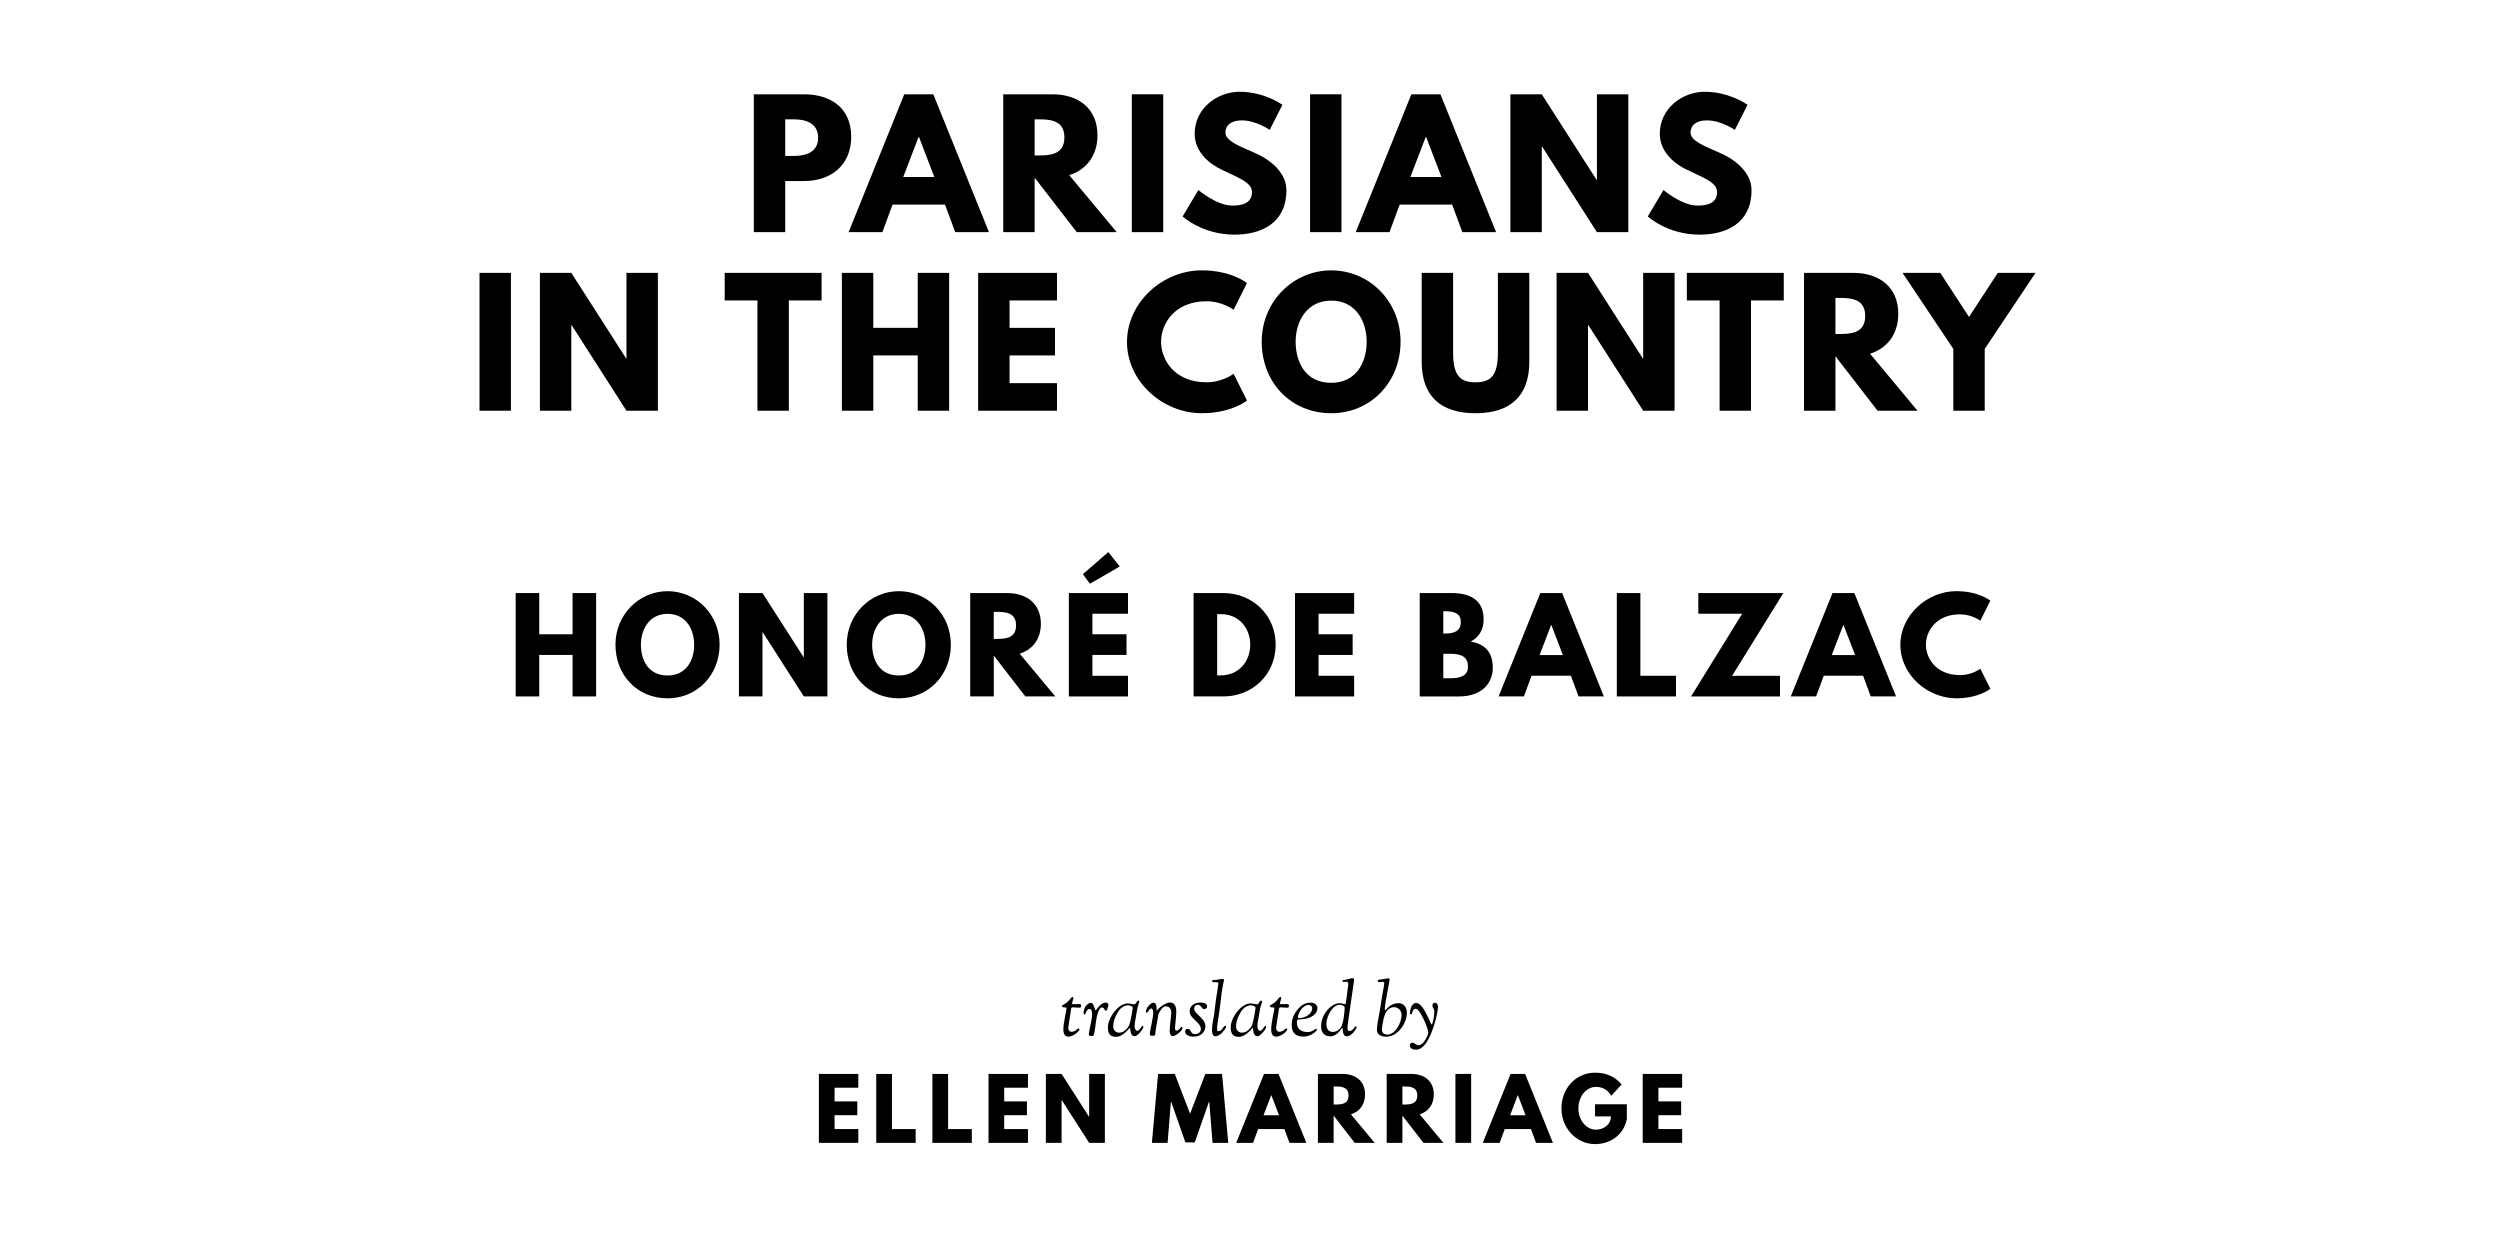
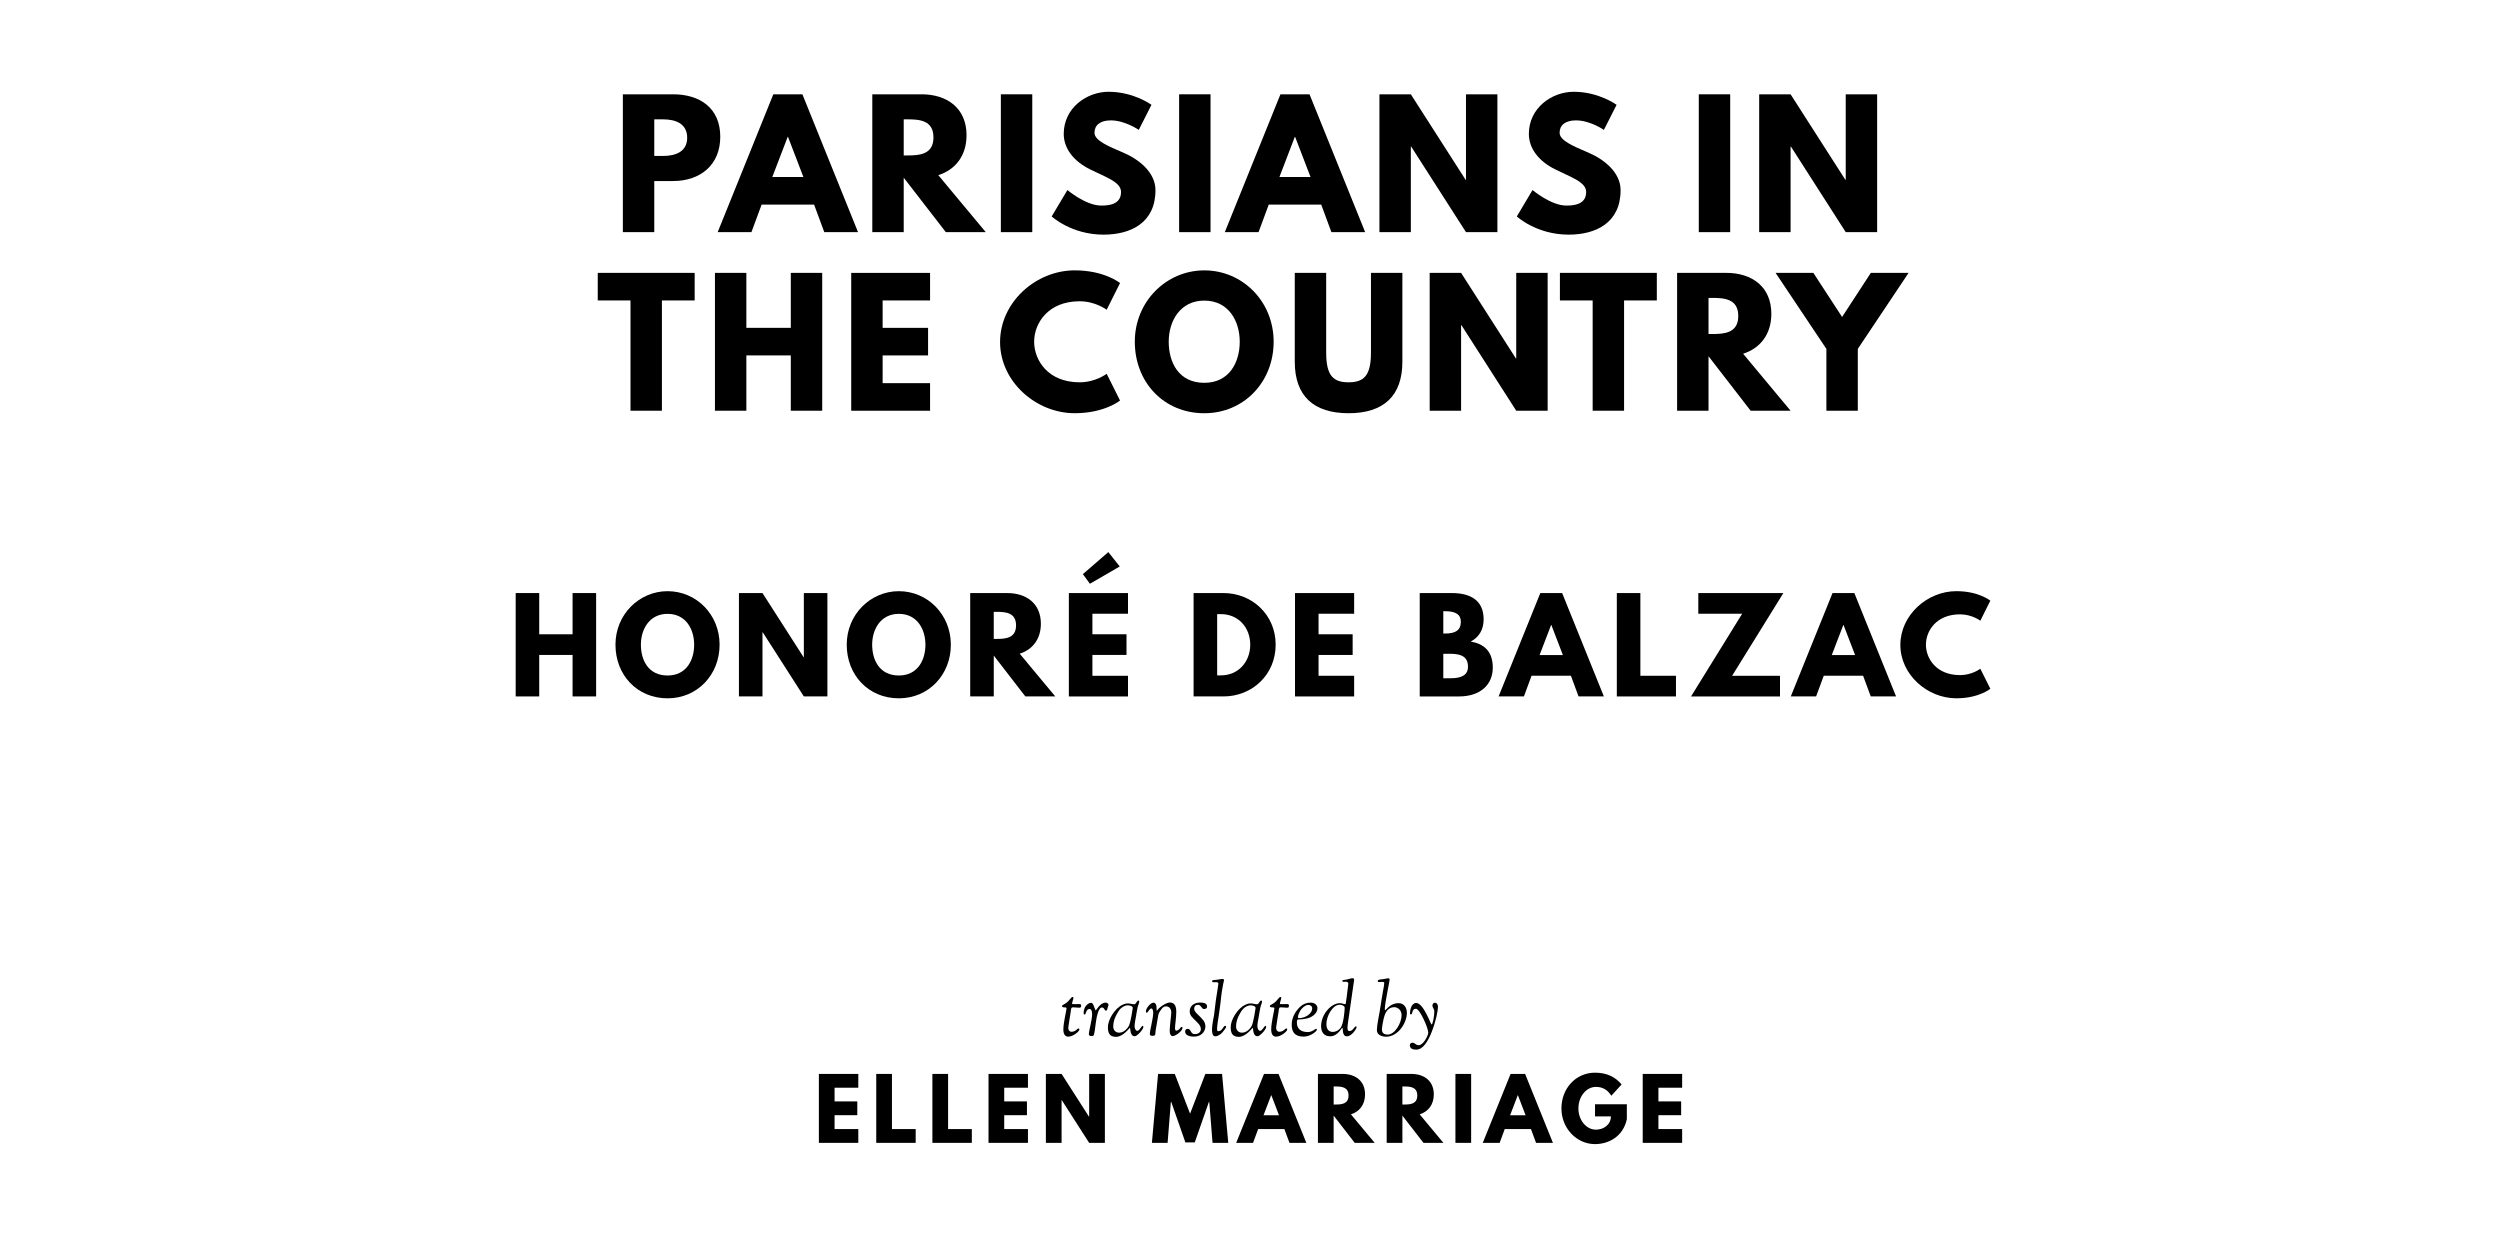
<svg xmlns="http://www.w3.org/2000/svg" version="1.1" viewBox="0 0 1400 690">
-   <g aria-label="PARISIANS">
-     <path d="M422.13,52.81l28.16,0.00c15.06,0.00,26.39,7.77,26.39,23.77c0.00,15.91-11.32,24.80-26.39,24.80l-10.57,0.00l0.00,28.63l-17.59,0.00l0.00-77.19z  M439.72,87.33l4.96,0.00c6.92,0.00,13.47-2.34,13.47-10.20c0.00-7.95-6.55-10.29-13.47-10.29l-4.96,0.00l0.00,20.49z" />
-     <path d="M522.66,52.81l31.16,77.19l-18.90,0.00l-5.71-15.44l-29.38,0.00l-5.71,15.44l-18.90,0.00l31.16-77.19l16.28,0.00z  M523.22,99.12l-8.61-22.46l-0.19,0.00l-8.61,22.46l17.40,0.00z" />
-     <path d="M561.81,52.81l27.60,0.00c14.32,0.00,25.17,7.77,25.17,22.92c0.00,11.60-6.36,19.37-15.81,22.36l26.57,31.91l-22.36,0.00l-23.58-30.50l0.00,30.50l-17.59,0.00l0.00-77.19z  M579.40,87.05l2.06,0.00c6.64,0.00,14.60-0.47,14.60-10.11s-7.95-10.11-14.60-10.11l-2.06,0.00l0.00,20.21z" />
-     <path d="M651.40,52.81l0.00,77.19l-17.59,0.00l0.00-77.19l17.59,0.00z" />
-     <path d="M694.20,51.40c14.04,0.00,23.95,7.30,23.95,7.30l-7.11,14.04s-7.67-5.33-15.63-5.33c-5.99,0.00-9.17,2.71-9.17,6.92c0.00,4.30,7.30,7.39,16.09,11.13c8.61,3.65,18.06,10.95,18.06,21.05c0.00,18.43-14.04,24.89-29.10,24.89c-18.06,0.00-29.01-10.20-29.01-10.20l8.80-14.78s10.29,8.70,18.90,8.70c3.84,0.00,11.13-0.37,11.13-7.58c0.00-5.61-8.23-8.14-17.40-12.73c-9.26-4.58-14.69-11.79-14.69-19.84c0.00-14.41,12.73-23.58,25.17-23.58z" />
-     <path d="M751.22,52.81l0.00,77.19l-17.59,0.00l0.00-77.19l17.59,0.00z" />
-     <path d="M806.65,52.81l31.16,77.19l-18.90,0.00l-5.71-15.44l-29.38,0.00l-5.71,15.44l-18.90,0.00l31.16-77.19l16.28,0.00z  M807.22,99.12l-8.61-22.46l-0.19,0.00l-8.61,22.46l17.40,0.00z" />
-     <path d="M863.40,82.09l0.00,47.91l-17.59,0.00l0.00-77.19l17.59,0.00l30.69,47.91l0.19,0.00l0.00-47.91l17.59,0.00l0.00,77.19l-17.59,0.00l-30.69-47.91l-0.19,0.00z" />
-     <path d="M954.67,51.40c14.04,0.00,23.95,7.30,23.95,7.30l-7.11,14.04s-7.67-5.33-15.63-5.33c-5.99,0.00-9.17,2.71-9.17,6.92c0.00,4.30,7.30,7.39,16.09,11.13c8.61,3.65,18.06,10.95,18.06,21.05c0.00,18.43-14.04,24.89-29.10,24.89c-18.06,0.00-29.01-10.20-29.01-10.20l8.80-14.78s10.29,8.70,18.90,8.70c3.84,0.00,11.13-0.37,11.13-7.58c0.00-5.61-8.23-8.14-17.40-12.73c-9.26-4.58-14.69-11.79-14.69-19.84c0.00-14.41,12.73-23.58,25.17-23.58z" />
+   <g aria-label="PARISIANS IN">
+     <path d="M348.80,52.81l28.16,0.00c15.06,0.00,26.39,7.77,26.39,23.77c0.00,15.91-11.32,24.80-26.39,24.80l-10.57,0.00l0.00,28.63l-17.59,0.00l0.00-77.19z  M366.39,87.33l4.96,0.00c6.92,0.00,13.47-2.34,13.47-10.20c0.00-7.95-6.55-10.29-13.47-10.29l-4.96,0.00l0.00,20.49z" />
+     <path d="M449.34,52.81l31.16,77.19l-18.90,0.00l-5.71-15.44l-29.38,0.00l-5.71,15.44l-18.90,0.00l31.16-77.19l16.28,0.00z  M449.90,99.12l-8.61-22.46l-0.19,0.00l-8.61,22.46l17.40,0.00z" />
+     <path d="M488.49,52.81l27.60,0.00c14.32,0.00,25.17,7.77,25.17,22.92c0.00,11.60-6.36,19.37-15.81,22.36l26.57,31.91l-22.36,0.00l-23.58-30.50l0.00,30.50l-17.59,0.00l0.00-77.19z  M506.08,87.05l2.06,0.00c6.64,0.00,14.60-0.47,14.60-10.11s-7.95-10.11-14.60-10.11l-2.06,0.00l0.00,20.21z" />
+     <path d="M578.07,52.81l0.00,77.19l-17.59,0.00l0.00-77.19l17.59,0.00z" />
+     <path d="M620.87,51.40c14.04,0.00,23.95,7.30,23.95,7.30l-7.11,14.04s-7.67-5.33-15.63-5.33c-5.99,0.00-9.17,2.71-9.17,6.92c0.00,4.30,7.30,7.39,16.09,11.13c8.61,3.65,18.06,10.95,18.06,21.05c0.00,18.43-14.04,24.89-29.10,24.89c-18.06,0.00-29.01-10.20-29.01-10.20l8.80-14.78s10.29,8.70,18.90,8.70c3.84,0.00,11.13-0.37,11.13-7.58c0.00-5.61-8.23-8.14-17.40-12.73c-9.26-4.58-14.69-11.79-14.69-19.84c0.00-14.41,12.73-23.58,25.17-23.58z" />
+     <path d="M677.90,52.81l0.00,77.19l-17.59,0.00l0.00-77.19l17.59,0.00z" />
+     <path d="M733.33,52.81l31.16,77.19l-18.90,0.00l-5.71-15.44l-29.38,0.00l-5.71,15.44l-18.90,0.00l31.16-77.19l16.28,0.00z  M733.89,99.12l-8.61-22.46l-0.19,0.00l-8.61,22.46l17.40,0.00z" />
+     <path d="M790.07,82.09l0.00,47.91l-17.59,0.00l0.00-77.19l17.59,0.00l30.69,47.91l0.19,0.00l0.00-47.91l17.59,0.00l0.00,77.19l-17.59,0.00l-30.69-47.91l-0.19,0.00z" />
+     <path d="M881.34,51.40c14.04,0.00,23.95,7.30,23.95,7.30l-7.11,14.04s-7.67-5.33-15.63-5.33c-5.99,0.00-9.17,2.71-9.17,6.92c0.00,4.30,7.30,7.39,16.09,11.13c8.61,3.65,18.06,10.95,18.06,21.05c0.00,18.43-14.04,24.89-29.10,24.89c-18.06,0.00-29.01-10.20-29.01-10.20l8.80-14.78s10.29,8.70,18.90,8.70c3.84,0.00,11.13-0.37,11.13-7.58c0.00-5.61-8.23-8.14-17.40-12.73c-9.26-4.58-14.69-11.79-14.69-19.84c0.00-14.41,12.73-23.58,25.17-23.58z" />
+     <path d="M968.91,52.81l0.00,77.19l-17.59,0.00l0.00-77.19l17.59,0.00z" />
+     <path d="M1002.73,82.09l0.00,47.91l-17.59,0.00l0.00-77.19l17.59,0.00l30.69,47.91l0.19,0.00l0.00-47.91l17.59,0.00l0.00,77.19l-17.59,0.00l-30.69-47.91l-0.19,0.00z" />
  </g>
-   <g aria-label="IN THE COUNTRY">
-     <path d="M286.12,152.81l0.00,77.19l-17.59,0.00l0.00-77.19l17.59,0.00z" />
-     <path d="M319.94,182.09l0.00,47.91l-17.59,0.00l0.00-77.19l17.59,0.00l30.69,47.91l0.19,0.00l0.00-47.91l17.59,0.00l0.00,77.19l-17.59,0.00l-30.69-47.91l-0.19,0.00z" />
-     <path d="M405.82,168.25l0.00-15.44l54.27,0.00l0.00,15.44l-18.34,0.00l0.00,61.75l-17.59,0.00l0.00-61.75l-18.34,0.00z" />
-     <path d="M489.04,199.03l0.00,30.97l-17.59,0.00l0.00-77.19l17.59,0.00l0.00,30.78l24.89,0.00l0.00-30.78l17.59,0.00l0.00,77.19l-17.59,0.00l0.00-30.97l-24.89,0.00z" />
-     <path d="M591.92,152.81l0.00,15.44l-26.57,0.00l0.00,15.35l25.45,0.00l0.00,15.44l-25.45,0.00l0.00,15.53l26.57,0.00l0.00,15.44l-44.16,0.00l0.00-77.19l44.16,0.00z" />
-     <path d="M675.65,214.09c8.98,0.00,15.16-4.77,15.16-4.77l7.49,14.97s-8.61,7.11-25.36,7.11c-21.80,0.00-41.82-17.78-41.82-39.86c0.00-22.18,19.93-40.14,41.82-40.14c16.75,0.00,25.36,7.11,25.36,7.11l-7.49,14.97s-6.18-4.77-15.16-4.77c-17.68,0.00-25.45,12.35-25.45,22.64c0.00,10.39,7.77,22.74,25.45,22.74z" />
-     <path d="M706.56,191.36c0.00-22.55,17.68-39.95,38.92-39.95c21.43,0.00,38.83,17.40,38.83,39.95s-16.65,40.05-38.83,40.05c-22.83,0.00-38.92-17.50-38.92-40.05z  M725.56,191.36c0.00,11.51,5.52,23.02,19.93,23.02c14.04,0.00,19.84-11.51,19.84-23.02s-6.18-23.02-19.84-23.02c-13.57,0.00-19.93,11.51-19.93,23.02z" />
-     <path d="M856.41,152.81l0.00,49.78c0.00,19.09-10.48,28.82-30.13,28.82s-30.13-9.73-30.13-28.82l0.00-49.78l17.59,0.00l0.00,44.63c0.00,12.91,3.93,16.65,12.54,16.65s12.54-3.74,12.54-16.65l0.00-44.63l17.59,0.00z" />
-     <path d="M889.29,182.09l0.00,47.91l-17.59,0.00l0.00-77.19l17.59,0.00l30.69,47.91l0.19,0.00l0.00-47.91l17.59,0.00l0.00,77.19l-17.59,0.00l-30.69-47.91l-0.19,0.00z" />
-     <path d="M944.63,168.25l0.00-15.44l54.27,0.00l0.00,15.44l-18.34,0.00l0.00,61.75l-17.59,0.00l0.00-61.75l-18.34,0.00z" />
-     <path d="M1010.26,152.81l27.60,0.00c14.32,0.00,25.17,7.77,25.17,22.92c0.00,11.60-6.36,19.37-15.81,22.36l26.57,31.91l-22.36,0.00l-23.58-30.50l0.00,30.50l-17.59,0.00l0.00-77.19z  M1027.85,187.05l2.06,0.00c6.64,0.00,14.60-0.47,14.60-10.11s-7.95-10.11-14.60-10.11l-2.06,0.00l0.00,20.21z" />
-     <path d="M1065.41,152.81l21.15,0.00l16.09,24.70l16.09-24.70l21.15,0.00l-28.44,42.57l0.00,34.62l-17.59,0.00l0.00-34.62z" />
+   <g aria-label="THE COUNTRY">
+     <path d="M334.74,168.25l0.00-15.44l54.27,0.00l0.00,15.44l-18.34,0.00l0.00,61.75l-17.59,0.00l0.00-61.75l-18.34,0.00z" />
+     <path d="M417.96,199.03l0.00,30.97l-17.59,0.00l0.00-77.19l17.59,0.00l0.00,30.78l24.89,0.00l0.00-30.78l17.59,0.00l0.00,77.19l-17.59,0.00l0.00-30.97l-24.89,0.00z" />
+     <path d="M520.84,152.81l0.00,15.44l-26.57,0.00l0.00,15.35l25.45,0.00l0.00,15.44l-25.45,0.00l0.00,15.53l26.57,0.00l0.00,15.44l-44.16,0.00l0.00-77.19l44.16,0.00z" />
+     <path d="M604.57,214.09c8.98,0.00,15.16-4.77,15.16-4.77l7.49,14.97s-8.61,7.11-25.36,7.11c-21.80,0.00-41.82-17.78-41.82-39.86c0.00-22.18,19.93-40.14,41.82-40.14c16.75,0.00,25.36,7.11,25.36,7.11l-7.49,14.97s-6.18-4.77-15.16-4.77c-17.68,0.00-25.45,12.35-25.45,22.64c0.00,10.39,7.77,22.74,25.45,22.74z" />
+     <path d="M635.49,191.36c0.00-22.55,17.68-39.95,38.92-39.95c21.43,0.00,38.83,17.40,38.83,39.95s-16.65,40.05-38.83,40.05c-22.83,0.00-38.92-17.50-38.92-40.05z  M654.48,191.36c0.00,11.51,5.52,23.02,19.93,23.02c14.04,0.00,19.84-11.51,19.84-23.02s-6.18-23.02-19.84-23.02c-13.57,0.00-19.93,11.51-19.93,23.02z" />
+     <path d="M785.33,152.81l0.00,49.78c0.00,19.09-10.48,28.82-30.13,28.82s-30.13-9.73-30.13-28.82l0.00-49.78l17.59,0.00l0.00,44.63c0.00,12.91,3.93,16.65,12.54,16.65s12.54-3.74,12.54-16.65l0.00-44.63l17.59,0.00z" />
+     <path d="M818.21,182.09l0.00,47.91l-17.59,0.00l0.00-77.19l17.59,0.00l30.69,47.91l0.19,0.00l0.00-47.91l17.59,0.00l0.00,77.19l-17.59,0.00l-30.69-47.91l-0.19,0.00z" />
+     <path d="M873.55,168.25l0.00-15.44l54.27,0.00l0.00,15.44l-18.34,0.00l0.00,61.75l-17.59,0.00l0.00-61.75l-18.34,0.00z" />
+     <path d="M939.18,152.81l27.60,0.00c14.32,0.00,25.17,7.77,25.17,22.92c0.00,11.60-6.36,19.37-15.81,22.36l26.57,31.91l-22.36,0.00l-23.58-30.50l0.00,30.50l-17.59,0.00l0.00-77.19z  M956.77,187.05l2.06,0.00c6.64,0.00,14.60-0.47,14.60-10.11s-7.95-10.11-14.60-10.11l-2.06,0.00l0.00,20.21z" />
+     <path d="M994.33,152.81l21.15,0.00l16.09,24.70l16.09-24.70l21.15,0.00l-28.44,42.57l0.00,34.62l-17.59,0.00l0.00-34.62z" />
  </g>
  <g aria-label="HONORÉ DE BALZAC">
    <path d="M301.97,366.77l0.00,23.23l-13.19,0.00l0.00-57.89l13.19,0.00l0.00,23.09l18.67,0.00l0.00-23.09l13.19,0.00l0.00,57.89l-13.19,0.00l0.00-23.23l-18.67,0.00z" />
    <path d="M344.66,361.02c0.00-16.91,13.26-29.96,29.19-29.96c16.07,0.00,29.12,13.05,29.12,29.96s-12.49,30.04-29.12,30.04c-17.12,0.00-29.19-13.12-29.19-30.04z  M358.90,361.02c0.00,8.63,4.14,17.26,14.95,17.26c10.53,0.00,14.88-8.63,14.88-17.26s-4.63-17.26-14.88-17.26c-10.18,0.00-14.95,8.63-14.95,17.26z" />
    <path d="M426.99,354.07l0.00,35.93l-13.19,0.00l0.00-57.89l13.19,0.00l23.02,35.93l0.14,0.00l0.00-35.93l13.19,0.00l0.00,57.89l-13.19,0.00l-23.02-35.93l-0.14,0.00z" />
    <path d="M474.17,361.02c0.00-16.91,13.26-29.96,29.19-29.96c16.07,0.00,29.12,13.05,29.12,29.96s-12.49,30.04-29.12,30.04c-17.12,0.00-29.19-13.12-29.19-30.04z  M488.41,361.02c0.00,8.63,4.14,17.26,14.95,17.26c10.53,0.00,14.88-8.63,14.88-17.26s-4.63-17.26-14.88-17.26c-10.18,0.00-14.95,8.63-14.95,17.26z" />
    <path d="M543.31,332.11l20.70,0.00c10.74,0.00,18.88,5.82,18.88,17.19c0.00,8.70-4.77,14.53-11.86,16.77l19.93,23.93l-16.77,0.00l-17.68-22.88l0.00,22.88l-13.19,0.00l0.00-57.89z  M556.50,357.79l1.54,0.00c4.98,0.00,10.95-0.35,10.95-7.58s-5.96-7.58-10.95-7.58l-1.54,0.00l0.00,15.16z" />
    <path d="M606.41,321.51l14.25-12.35l6.39,8.07l-16.70,9.68z  M631.68,332.11l0.00,11.58l-19.93,0.00l0.00,11.51l19.09,0.00l0.00,11.58l-19.09,0.00l0.00,11.65l19.93,0.00l0.00,11.58l-33.12,0.00l0.00-57.89l33.12,0.00z" />
    <path d="M668.41,332.11l16.77,0.00c15.86,0.00,29.19,12.07,29.19,28.91c0.00,16.91-13.26,28.98-29.19,28.98l-16.77,0.00l0.00-57.89z  M681.61,378.21l2.04,0.00c9.75,0.00,16.42-7.44,16.49-17.12c0.00-9.68-6.67-17.19-16.49-17.19l-2.04,0.00l0.00,34.32z" />
    <path d="M758.32,332.11l0.00,11.58l-19.93,0.00l0.00,11.51l19.09,0.00l0.00,11.58l-19.09,0.00l0.00,11.65l19.93,0.00l0.00,11.58l-33.12,0.00l0.00-57.89l33.12,0.00z" />
    <path d="M795.06,332.11l17.96,0.00c9.96,0.00,17.82,3.72,17.82,14.74c0.00,5.33-2.32,9.89-7.23,12.42c7.23,1.26,12.35,5.26,12.35,14.60c0.00,9.54-6.95,16.14-18.95,16.14l-21.96,0.00l0.00-57.89z  M808.25,354.77l1.05,0.00c5.68,0.00,8.77-1.75,8.77-6.60c0.00-4.14-3.02-5.89-8.77-5.89l-1.05,0.00l0.00,12.49z  M808.25,379.82l4.14,0.00c6.25,0.00,9.68-1.89,9.68-6.46c0.00-5.33-3.44-7.23-9.68-7.23l-4.14,0.00l0.00,13.68z" />
    <path d="M874.80,332.11l23.37,57.89l-14.18,0.00l-4.28-11.58l-22.04,0.00l-4.28,11.58l-14.18,0.00l23.37-57.89l12.21,0.00z  M875.22,366.84l-6.46-16.84l-0.14,0.00l-6.46,16.84l13.05,0.00z" />
    <path d="M918.61,332.11l0.00,46.32l19.93,0.00l0.00,11.58l-33.12,0.00l0.00-57.89l13.19,0.00z" />
    <path d="M998.69,332.11l-28.70,46.32l26.81,0.00l0.00,11.58l-49.82,0.00l28.63-46.32l-24.56,0.00l0.00-11.58l47.65,0.00z" />
    <path d="M1038.43,332.11l23.37,57.89l-14.18,0.00l-4.28-11.58l-22.04,0.00l-4.28,11.58l-14.18,0.00l23.37-57.89l12.21,0.00z  M1038.85,366.84l-6.46-16.84l-0.14,0.00l-6.46,16.84l13.05,0.00z" />
    <path d="M1097.61,378.07c6.74,0.00,11.37-3.58,11.37-3.58l5.61,11.23s-6.46,5.33-19.02,5.33c-16.35,0.00-31.37-13.33-31.37-29.89c0.00-16.63,14.95-30.11,31.37-30.11c12.56,0.00,19.02,5.33,19.02,5.33l-5.61,11.23s-4.63-3.58-11.37-3.58c-13.26,0.00-19.09,9.26-19.09,16.98c0.00,7.79,5.82,17.05,19.09,17.05z" />
  </g>
  <g aria-label="translated by">
    <path d="M594.73,563.42c0.00-0.85,1.62-0.81,3.49-2.76c1.70-1.79,1.79-2.34,2.47-2.34c0.21,0.00,0.43,0.13,0.43,0.51c0.00,0.55-0.77,2.55-0.77,3.19c0.00,0.26,0.09,0.30,1.49,0.30c1.66,0.00,2.00-0.04,2.47-0.04c0.89,0.00,1.11,0.30,1.11,0.81c0.00,0.98-0.26,1.23-1.02,1.23c-0.68,0.00-2.51-0.21-3.44-0.21c-1.23,0.00-1.11,0.77-1.36,2.51c-0.38,2.64-1.36,8.16-1.36,8.84c0.00,2.25,1.57,2.34,1.74,2.34c2.34,0.00,3.32-1.87,4.00-1.87c0.13,0.00,0.47,0.00,0.47,0.60c0.00,1.11-3.61,4.00-6.25,4.00c-1.15,0.00-2.72-0.68-2.72-4.00c0.00-3.91,1.79-10.80,1.79-11.94c0.00-0.89-2.51,0.04-2.51-1.15z" />
    <path d="M606.84,567.42c0.00-4.85,3.61-5.87,4.00-5.87c0.89,0.00,1.32,0.81,1.57,1.49c1.06,2.76,1.11,2.81,1.19,2.81c0.30,0.00,2.42-4.38,5.57-4.38c1.11,0.00,1.57,0.72,1.57,1.32c0.00,0.55-0.34,1.11-0.47,1.57c-0.09,0.30-0.17,1.62-0.94,1.62c-0.94,0.00-0.77-1.79-2.30-1.79c-1.91,0.00-2.98,5.57-3.19,7.35l-0.21,1.40c-0.94,7.23-0.85,7.23-2.38,7.23l-0.21,0.00c-0.43,0.00-1.28-0.09-1.28-1.11c0.00-1.70,1.83-7.95,1.83-11.14c0.00-2.13-0.68-2.89-1.45-2.89c-1.74,0.00-2.08,2.55-2.34,2.85c-0.13,0.13-0.26,0.26-0.47,0.26c-0.17,0.00-0.51-0.13-0.51-0.72z" />
    <path d="M620.45,575.15c0.00-2.38,1.06-4.80,2.38-6.93c1.53-2.42,3.49-4.46,5.74-5.53c1.15-0.55,2.00-0.77,3.10-0.77c1.32,0.00,2.21,0.47,3.61,0.47c0.85,0.00,1.36-2.08,2.21-2.08c0.26,0.00,0.47,0.17,0.47,0.64c0.00,0.68-0.55,1.70-0.85,2.93c-0.38,1.57-0.64,3.53-0.98,5.44c-0.34,1.87-0.77,3.83-0.77,5.44c0.00,1.11,0.64,2.51,1.45,2.51c1.40,0.00,2.30-2.76,3.10-2.76c0.34,0.00,0.38,0.30,0.38,0.47c0.00,0.43-0.21,1.06-0.77,1.83c-1.06,1.53-2.98,3.49-4.12,3.49c-2.72,0.00-2.34-4.76-2.64-4.76c-0.21,0.00-3.74,5.10-7.78,5.10s-4.55-2.72-4.55-5.48z  M623.42,574.90c0.00,2.13,1.53,3.40,3.32,3.40c3.06,0.00,5.06-3.06,5.44-3.83c1.02-2.04,2.17-9.86,2.17-9.99c0.00-1.19-1.91-1.49-2.81-1.49c-1.74,0.00-4.00,1.28-5.27,3.44c-1.23,2.04-2.25,3.95-2.64,6.16c-0.13,0.77-0.21,1.53-0.21,2.30z" />
    <path d="M641.70,566.35c0.00-1.66,2.55-4.85,4.17-4.85c2.47,0.00,1.57,4.46,1.96,4.46c0.26,0.00,0.55-0.94,2.13-2.13c1.15-0.89,3.40-2.42,5.19-2.42c2.98,0.00,3.57,2.64,3.57,5.31c0.00,2.98-0.72,7.48-0.72,8.93c0.00,1.19,0.34,1.53,0.81,1.53c0.72,0.00,1.70-0.94,1.70-0.94c0.51-0.64,0.68-1.15,1.32-1.15c0.30,0.00,0.38,0.26,0.38,0.51c0.00,1.66-3.74,4.63-5.61,4.63c-0.85,0.00-1.57-1.19-1.57-2.68c0.00-3.23,0.89-8.93,0.89-10.50c0.00-0.68-0.21-3.49-2.98-3.49c-0.98,0.00-1.79,0.47-2.76,1.87c-1.83,2.59-1.32,2.21-2.34,7.69c-1.06,5.74-0.77,5.23-0.85,5.82c-0.13,0.94-0.47,1.11-1.57,1.11c-1.15,0.00-1.49-0.09-1.49-1.32c0.00-1.79,1.87-8.37,1.87-11.65c0.00-1.49-0.55-2.34-0.98-2.34c-1.32,0.00-1.79,2.38-2.72,2.38c-0.30,0.00-0.38-0.34-0.38-0.81z" />
    <path d="M663.68,577.70c0.00-1.32,0.85-1.53,1.36-1.53c2.17,0.00,1.45,2.93,4.04,2.93c3.10,0.00,3.40-2.21,3.40-2.72c0.00-2.00-1.40-3.23-2.93-4.76c-1.70-1.74-3.32-2.85-3.32-5.40c0.00-2.85,2.47-4.80,5.78-4.80c2.30,0.00,3.95,0.55,3.95,2.21c0.00,1.32-1.40,1.45-1.62,1.45c-1.53,0.00-1.70-2.38-3.36-2.38c-1.62,0.00-2.25,0.98-2.25,2.25c0.00,1.62,2.34,3.36,3.36,4.46c1.32,1.49,2.93,2.68,2.93,5.53c0.00,1.53-1.19,5.57-6.63,5.57c-1.66,0.00-4.72-0.55-4.72-2.81z" />
    <path d="M678.72,576.34c0.00-2.42,1.11-7.44,1.19-8.12c0.38-2.68,0.60-5.70,1.02-8.42c0.72-4.59,1.36-8.42,1.36-8.93s-0.43-0.85-1.06-0.85s-0.72,0.04-1.23,0.04c-0.85,0.00-1.23-0.13-1.23-0.60c0.00-0.21,0.09-0.55,0.64-0.60c3.10-0.21,4.04-0.64,5.14-0.64c0.68,0.00,0.89,0.26,0.89,0.68c0.00,0.60-0.30,1.15-0.43,1.96c-1.57,8.25-0.85,6.67-2.21,15.81c-0.72,5.02-1.23,7.69-1.23,9.14s0.13,1.66,0.68,1.66c2.34,0.00,2.76-3.02,3.87-3.02c0.30,0.00,0.51,0.26,0.51,0.68s-1.11,1.87-2.13,3.06c-1.11,1.28-2.89,2.13-3.70,2.13c-0.85,0.00-2.08,0.00-2.08-4.00z" />
    <path d="M689.22,575.15c0.00-2.38,1.06-4.80,2.38-6.93c1.53-2.42,3.49-4.46,5.74-5.53c1.15-0.55,2.00-0.77,3.10-0.77c1.32,0.00,2.21,0.47,3.61,0.47c0.85,0.00,1.36-2.08,2.21-2.08c0.26,0.00,0.47,0.17,0.47,0.64c0.00,0.68-0.55,1.70-0.85,2.93c-0.38,1.57-0.64,3.53-0.98,5.44c-0.34,1.87-0.77,3.83-0.77,5.44c0.00,1.11,0.64,2.51,1.45,2.51c1.40,0.00,2.30-2.76,3.10-2.76c0.34,0.00,0.38,0.30,0.38,0.47c0.00,0.43-0.21,1.06-0.77,1.83c-1.06,1.53-2.98,3.49-4.12,3.49c-2.72,0.00-2.34-4.76-2.64-4.76c-0.21,0.00-3.74,5.10-7.78,5.10s-4.55-2.72-4.55-5.48z  M692.20,574.90c0.00,2.13,1.53,3.40,3.32,3.40c3.06,0.00,5.06-3.06,5.44-3.83c1.02-2.04,2.17-9.86,2.17-9.99c0.00-1.19-1.91-1.49-2.81-1.49c-1.74,0.00-4.00,1.28-5.27,3.44c-1.23,2.04-2.25,3.95-2.64,6.16c-0.13,0.77-0.21,1.53-0.21,2.30z" />
    <path d="M711.12,563.42c0.00-0.85,1.62-0.81,3.49-2.76c1.70-1.79,1.79-2.34,2.47-2.34c0.21,0.00,0.43,0.13,0.43,0.51c0.00,0.55-0.77,2.55-0.77,3.19c0.00,0.26,0.09,0.30,1.49,0.30c1.66,0.00,2.00-0.04,2.47-0.04c0.89,0.00,1.11,0.30,1.11,0.81c0.00,0.98-0.26,1.23-1.02,1.23c-0.68,0.00-2.51-0.21-3.44-0.21c-1.23,0.00-1.11,0.77-1.36,2.51c-0.38,2.64-1.36,8.16-1.36,8.84c0.00,2.25,1.57,2.34,1.74,2.34c2.34,0.00,3.32-1.87,4.00-1.87c0.13,0.00,0.47,0.00,0.47,0.60c0.00,1.11-3.61,4.00-6.25,4.00c-1.15,0.00-2.72-0.68-2.72-4.00c0.00-3.91,1.79-10.80,1.79-11.94c0.00-0.89-2.51,0.04-2.51-1.15z" />
    <path d="M723.36,573.75c0.00-3.66,1.87-7.31,4.80-10.03c1.57-1.49,3.53-2.25,5.91-2.25c2.00,0.00,3.70,1.28,3.70,3.15c0.00,3.06-3.32,4.80-4.12,5.14c-0.38,0.17-2.68,1.11-6.67,1.15c-0.60,0.00-0.72,0.64-0.72,1.74c0.00,3.19,1.91,5.31,6.12,5.31c2.42,0.00,4.12-1.83,4.59-1.83c0.34,0.00,0.51,0.17,0.51,0.43c0.00,0.98-3.70,3.95-7.40,3.95c-5.40,0.00-6.72-2.98-6.72-6.76z  M726.84,569.33c0.00,0.30,0.09,0.85,0.38,0.85c4.12,0.00,7.61-2.76,7.61-5.44c0.00-1.62-1.53-2.00-2.25-2.00c-1.06,0.00-2.38,0.85-3.49,2.00c-1.28,1.32-2.25,4.04-2.25,4.59z" />
    <path d="M739.81,574.69c0.00-6.59,5.53-12.92,10.58-12.92c1.11,0.00,1.96,0.55,3.15,0.55c0.13,0.00,1.53-11.18,1.53-11.48c0.00-0.64-0.60-1.06-1.23-1.06c-0.47,0.00-1.45,0.04-1.49,0.04c-0.43,0.00-0.68-0.17-0.68-0.47c0.00-0.72,1.49-0.55,2.68-0.85c2.38-0.60,2.13-0.68,3.27-0.68c0.38,0.00,0.68,0.34,0.68,0.72c0.00,1.11-0.43,2.47-2.81,19.85c-0.47,3.23-0.89,5.91-0.89,7.18c0.00,0.94,0.13,1.83,1.11,1.83c1.87,0.00,2.85-2.64,3.53-2.64c0.34,0.00,0.47,0.21,0.47,0.38c0.00,0.89-2.68,5.19-5.44,5.19c-2.98,0.00-2.00-4.76-2.59-4.76c-0.38,0.00-2.55,4.76-6.76,4.76c-3.61,0.00-5.10-2.47-5.10-5.65z  M742.78,573.50c0.00,2.47,1.02,4.38,3.61,4.38c1.53,0.00,3.19-0.81,4.29-2.21c1.70-2.13,2.34-9.61,2.34-11.31c0.00-1.15-1.70-1.70-2.85-1.70c-3.91,0.00-7.40,6.38-7.40,10.84z" />
    <path d="M771.05,576.98c0.00-2.72,0.98-7.14,1.57-10.58c0.77-4.42,1.28-8.54,1.91-11.69c0.38-1.83,0.64-3.32,0.64-4.34c0.00-0.21-0.21-0.51-1.06-0.51c-0.64,0.00-1.11,0.09-1.74,0.09c-0.47,0.00-0.81,0.00-0.81-0.60c0.00-0.85,1.19-0.81,3.15-1.06c1.66-0.21,2.42-0.47,2.68-0.47c0.47,0.00,0.81,0.30,0.81,0.77c0.00,0.77-2.72,13.43-2.72,16.49c0.00,0.30,0.13,0.64,0.21,0.64c0.60,0.00,2.59-3.95,7.48-3.95c3.19,0.00,4.68,2.64,4.68,5.40c0.00,5.78-5.02,13.39-11.60,13.39c-2.51,0.00-5.19-1.11-5.19-3.57z  M773.86,576.47c0.00,1.45,0.64,2.89,3.27,2.89c3.83,0.00,7.74-6.12,7.74-11.01c0.00-2.38-1.83-4.34-4.17-4.34c-1.02,0.00-3.78,0.43-5.14,4.12c-1.23,3.36-1.70,7.91-1.70,8.33z" />
    <path d="M789.50,585.31c0.00-0.72,0.64-1.40,1.36-1.40c1.70,0.00,1.74,1.40,3.70,1.40c2.47,0.00,5.27-5.44,5.27-7.06c0.00-2.38-4.68-13.35-6.93-13.35c-2.47,0.00-1.57,3.19-2.85,3.19c-0.26,0.00-0.43-0.21-0.43-0.94c0.00-1.79,0.85-5.48,3.44-5.48c4.12,0.00,8.16,12.07,8.63,12.07c0.60,0.00,1.53-4.55,1.53-7.40c0.00-1.23-1.06-2.08-1.06-3.23c0.00-0.77,0.43-1.57,1.45-1.57c0.94,0.00,1.66,0.94,1.66,2.25c0.00,1.91-1.02,7.78-3.53,14.11c-2.00,5.06-4.72,9.90-8.71,9.90c-1.83,0.00-3.53-0.55-3.53-2.51z" />
  </g>
  <g aria-label="ELLEN MARRIAGE">
    <path d="M480.65,601.40l0.00,7.72l-13.29,0.00l0.00,7.67l12.73,0.00l0.00,7.72l-12.73,0.00l0.00,7.77l13.29,0.00l0.00,7.72l-22.08,0.00l0.00-38.60l22.08,0.00z" />
    <path d="M499.49,601.40l0.00,30.88l13.29,0.00l0.00,7.72l-22.08,0.00l0.00-38.60l8.80,0.00z" />
    <path d="M530.93,601.40l0.00,30.88l13.29,0.00l0.00,7.72l-22.08,0.00l0.00-38.60l8.80,0.00z" />
    <path d="M575.65,601.40l0.00,7.72l-13.29,0.00l0.00,7.67l12.73,0.00l0.00,7.72l-12.73,0.00l0.00,7.77l13.29,0.00l0.00,7.72l-22.08,0.00l0.00-38.60l22.08,0.00z" />
    <path d="M594.49,616.05l0.00,23.95l-8.80,0.00l0.00-38.60l8.80,0.00l15.35,23.95l0.09,0.00l0.00-23.95l8.80,0.00l0.00,38.60l-8.80,0.00l-15.35-23.95l-0.09,0.00z" />
    <path d="M679.02,640.00l-1.82-22.88l-0.23,0.00l-7.91,22.64l-5.24,0.00l-7.91-22.64l-0.23,0.00l-1.82,22.88l-8.80,0.00l3.46-38.60l9.36,0.00l8.56,22.27l8.56-22.27l9.36,0.00l3.46,38.60l-8.80,0.00z" />
    <path d="M715.97,601.40l15.58,38.60l-9.45,0.00l-2.85-7.72l-14.69,0.00l-2.85,7.72l-9.45,0.00l15.58-38.60l8.14,0.00z  M716.25,624.56l-4.30-11.23l-0.09,0.00l-4.30,11.23l8.70,0.00z" />
    <path d="M738.05,601.40l13.80,0.00c7.16,0.00,12.58,3.88,12.58,11.46c0.00,5.80-3.18,9.68-7.91,11.18l13.29,15.95l-11.18,0.00l-11.79-15.25l0.00,15.25l-8.80,0.00l0.00-38.60z  M746.85,618.53l1.03,0.00c3.32,0.00,7.30-0.23,7.30-5.05s-3.98-5.05-7.30-5.05l-1.03,0.00l0.00,10.11z" />
    <path d="M776.55,601.40l13.80,0.00c7.16,0.00,12.58,3.88,12.58,11.46c0.00,5.80-3.18,9.68-7.91,11.18l13.29,15.95l-11.18,0.00l-11.79-15.25l0.00,15.25l-8.80,0.00l0.00-38.60z  M785.34,618.53l1.03,0.00c3.32,0.00,7.30-0.23,7.30-5.05s-3.98-5.05-7.30-5.05l-1.03,0.00l0.00,10.11z" />
    <path d="M823.84,601.40l0.00,38.60l-8.80,0.00l0.00-38.60l8.80,0.00z" />
    <path d="M854.06,601.40l15.58,38.60l-9.45,0.00l-2.85-7.72l-14.69,0.00l-2.85,7.72l-9.45,0.00l15.58-38.60l8.14,0.00z  M854.34,624.56l-4.30-11.23l-0.09,0.00l-4.30,11.23l8.70,0.00z" />
    <path d="M911.03,618.39l0.00,8.37c-2.11,9.78-10.25,13.94-17.82,13.94c-10.39,0.00-18.81-8.94-18.81-19.98c0.00-11.09,7.95-20.02,18.81-20.02c6.78,0.00,11.51,2.53,14.88,6.60l-5.75,6.32c-2.25-3.60-5.19-4.96-8.61-4.96c-5.43,0.00-9.82,5.38-9.82,12.07c0.00,6.55,4.40,11.88,9.82,11.88c4.21,0.00,8.37-2.71,8.37-7.44l-8.89,0.00l0.00-6.78l17.82,0.00z" />
    <path d="M942.00,601.40l0.00,7.72l-13.29,0.00l0.00,7.67l12.73,0.00l0.00,7.72l-12.73,0.00l0.00,7.77l13.29,0.00l0.00,7.72l-22.08,0.00l0.00-38.60l22.08,0.00z" />
  </g>
</svg>
